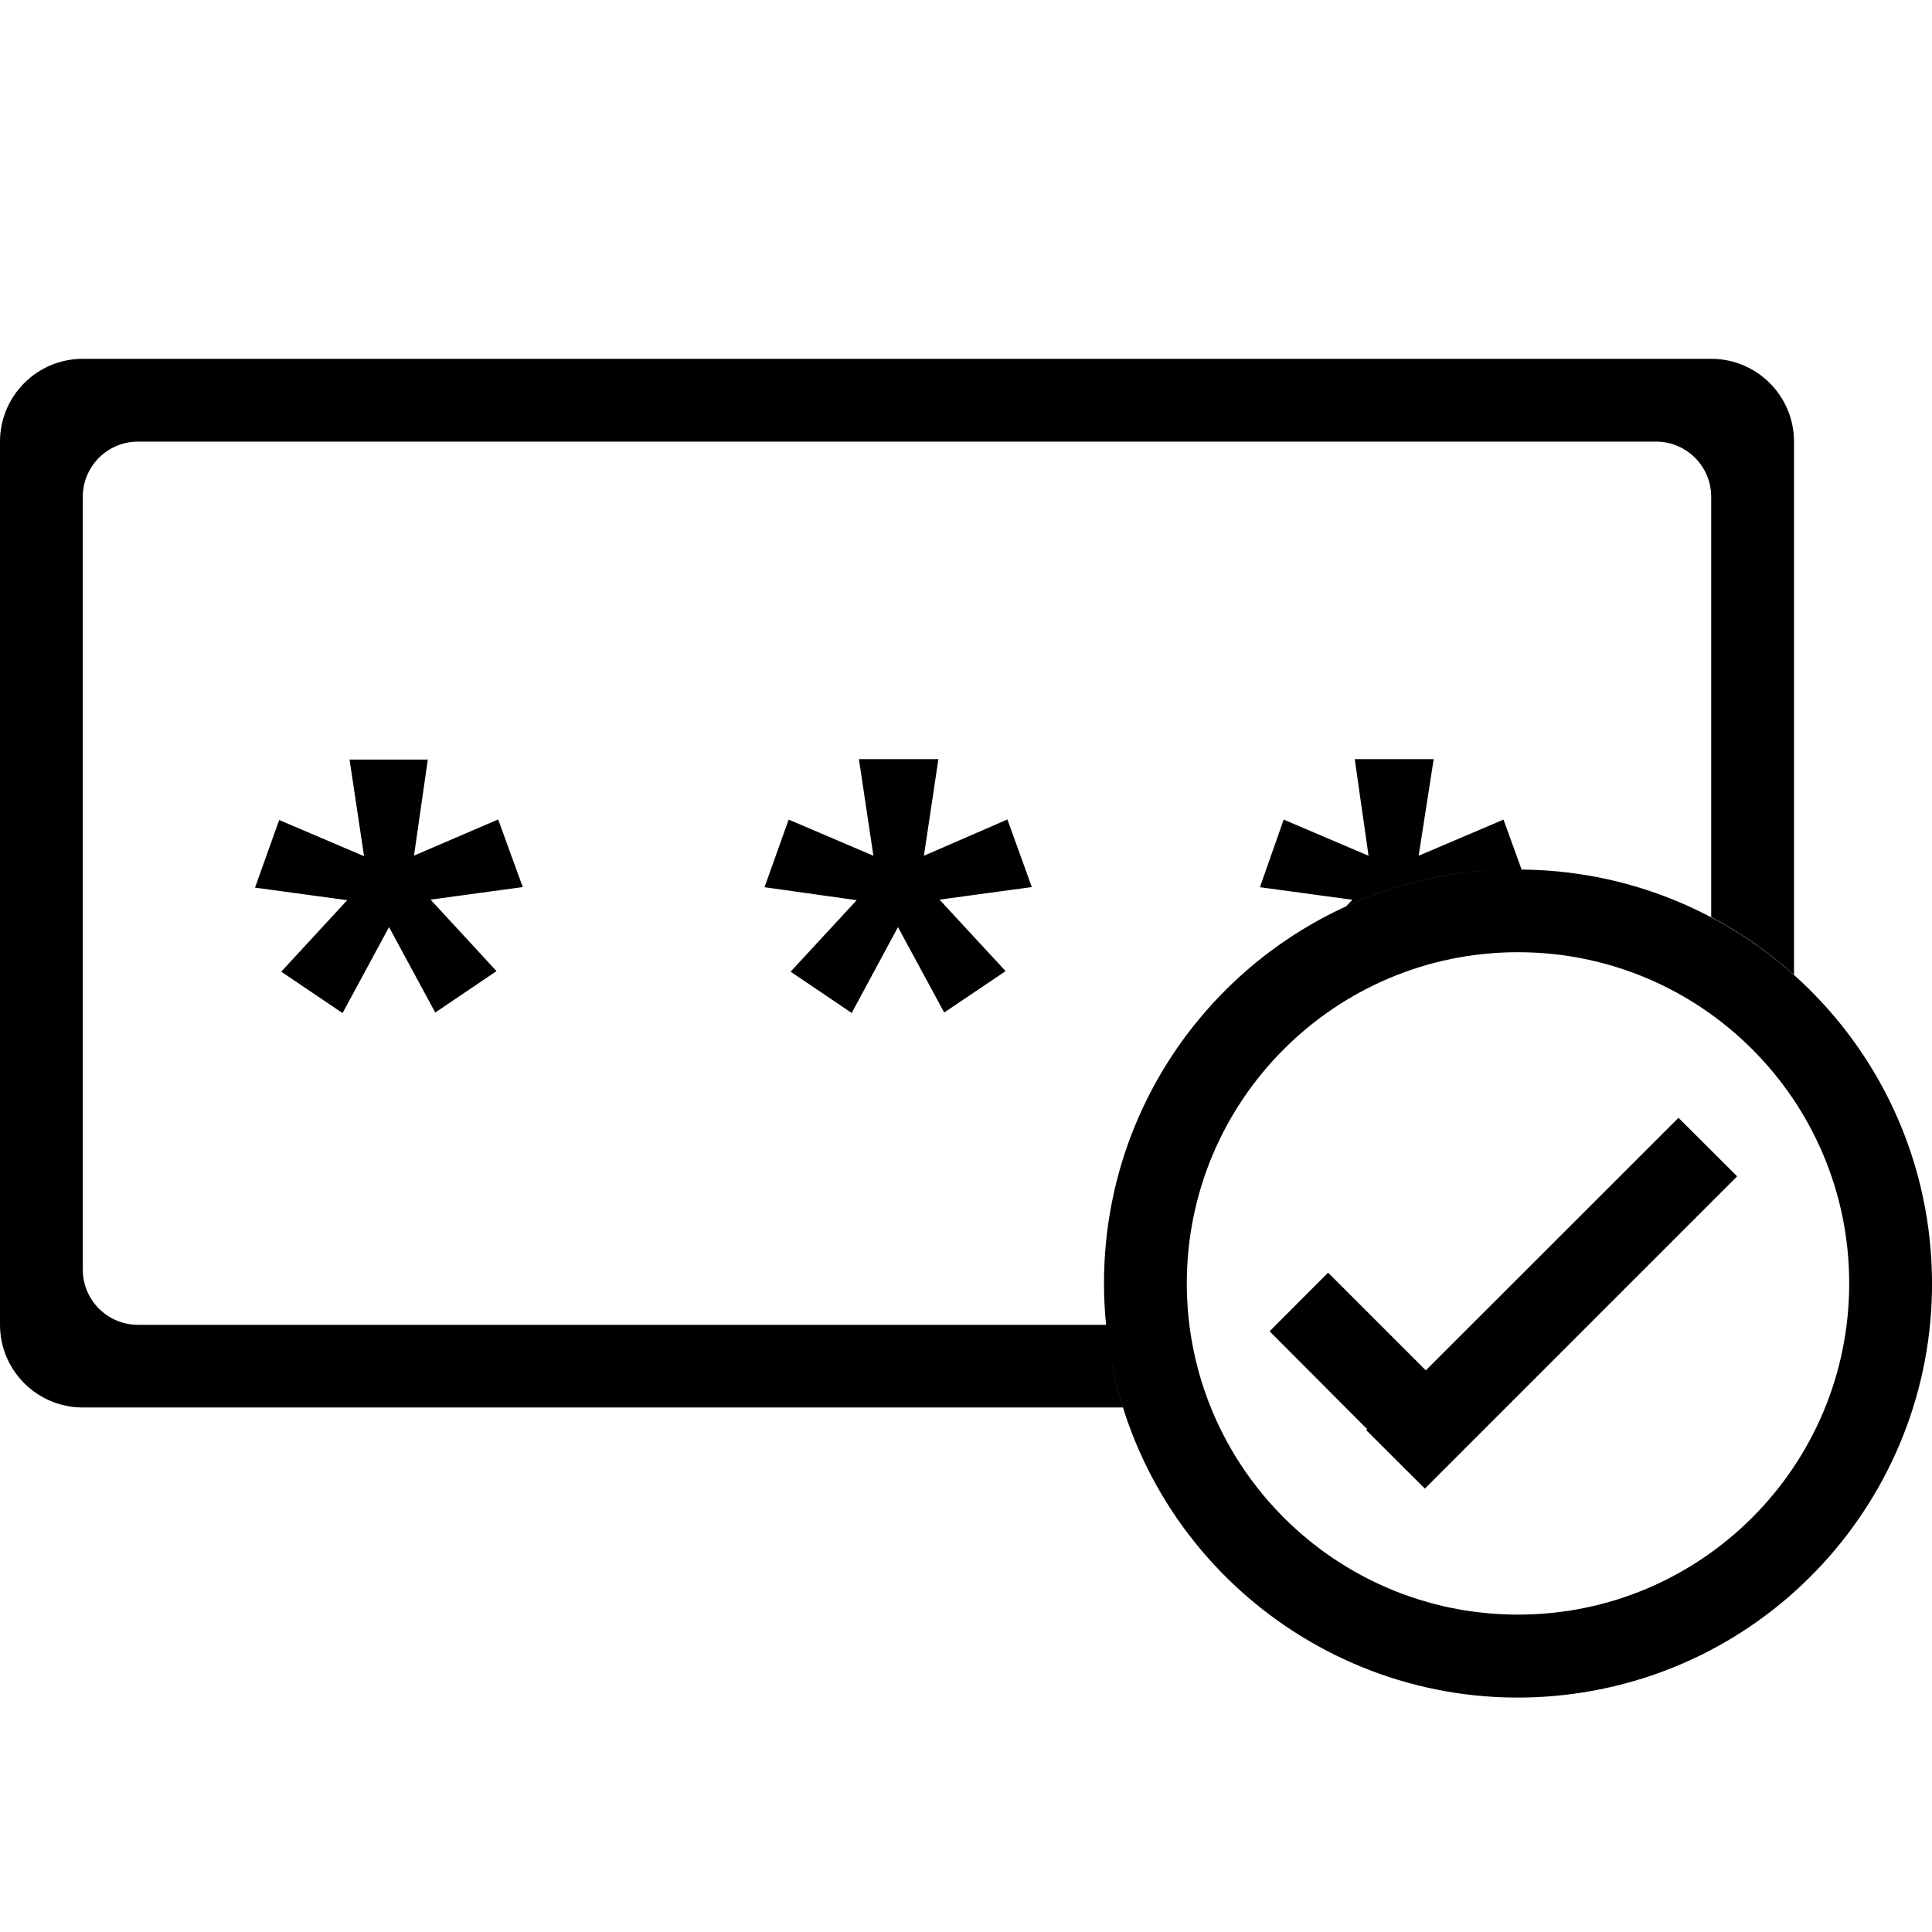
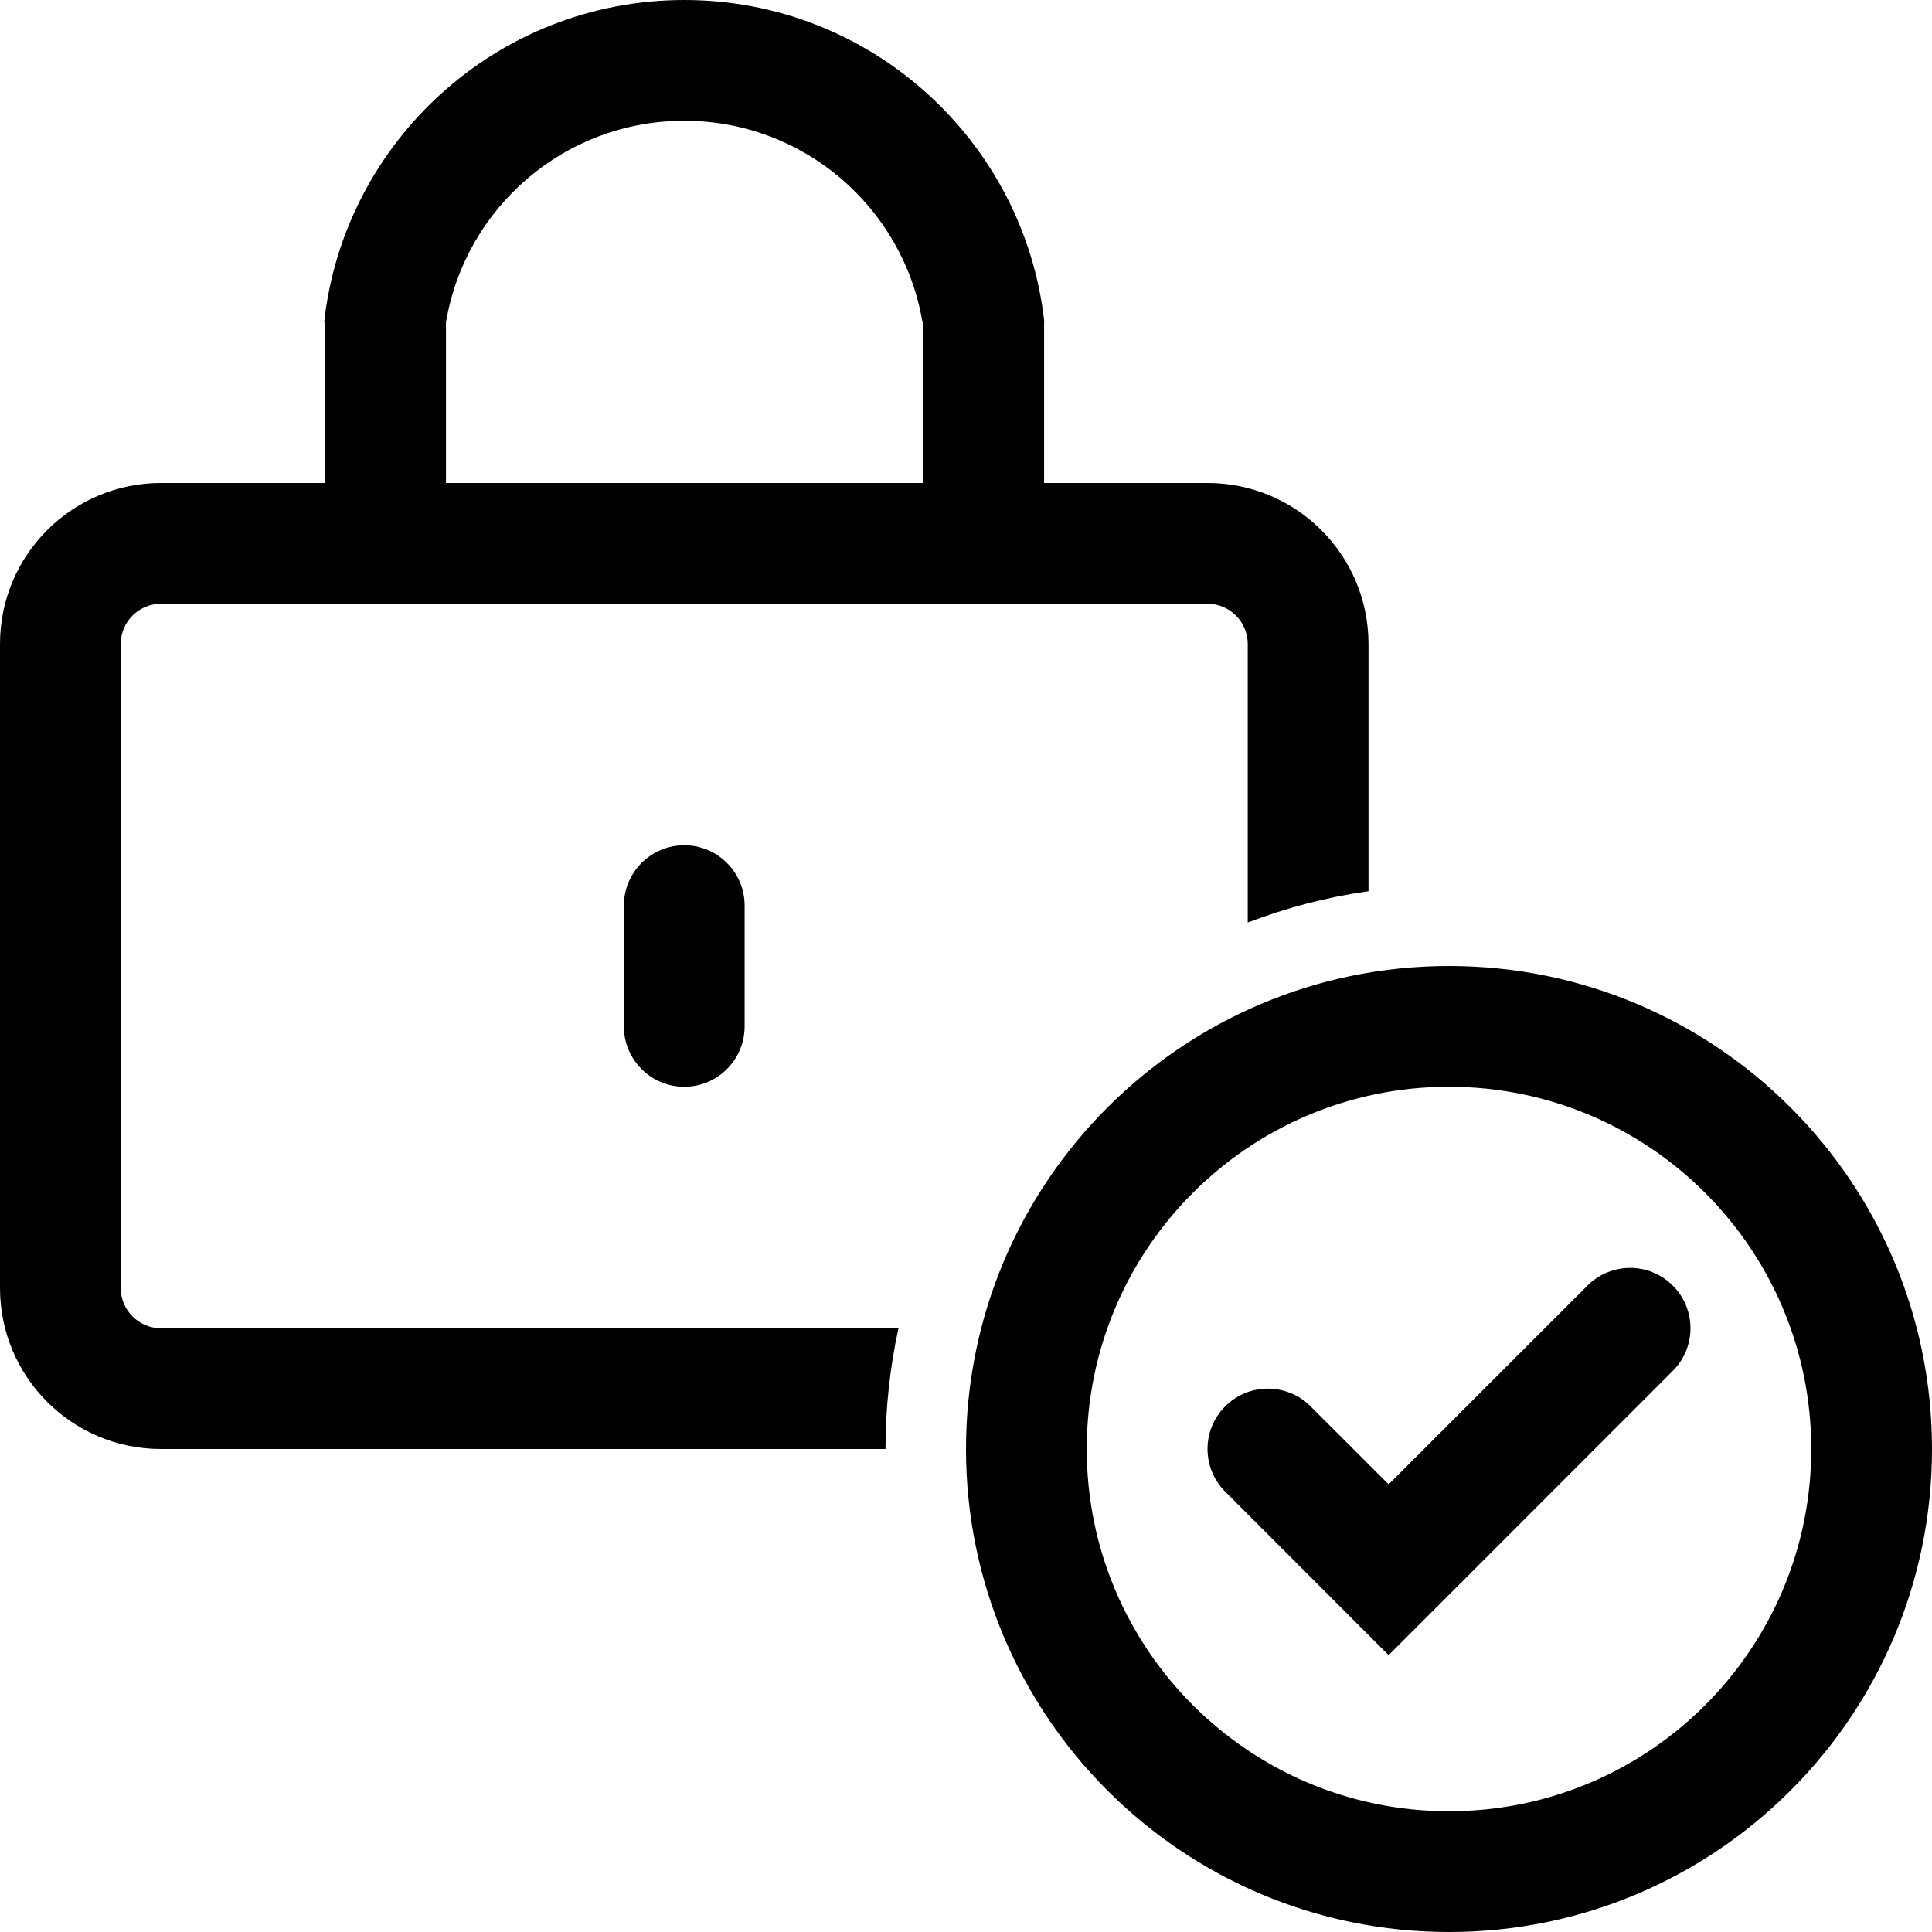
- <svg xmlns="http://www.w3.org/2000/svg" width="14" height="14" viewBox="0 0 14 14">
-   <g id="password-validation-outline" transform="translate(-11602 2116)">
-     <rect id="Rectangle_1273" data-name="Rectangle 1273" width="14" height="14" transform="translate(11602 -2116)" fill="rgba(255,255,255,0)" />
-     <path id="Path_2556" data-name="Path 2556" d="M8.044,7.212a2.964,2.964,0,0,0,.093.387H.6A.6.6,0,0,1,0,7V.6A.6.6,0,0,1,.6,0H12.4a.6.6,0,0,1,.6.6V4.463a3.007,3.007,0,0,0-.6-.418V1A.4.4,0,0,0,12,.6H1A.4.4,0,0,0,.6,1V6.6A.4.4,0,0,0,1,7H8.015Q8,6.852,8,6.7a3,3,0,0,1,2.884-3,2.986,2.986,0,0,0-1.129.267h0L9.8,3.92,9.13,3.829l.172-.49.615.262-.1-.7h.572l-.109.7.615-.262.131.362H11A3,3,0,1,1,8.044,7.212ZM8.6,6.7A2.4,2.4,0,1,0,11,4.3,2.4,2.4,0,0,0,8.6,6.7Zm2.287-3h0Zm.049,0h0ZM9.9,7.763l.007-.007L9.2,7.047l.424-.425.708.708L12.163,5.5l.425.424L10.325,8.187ZM6.173,4.741l-.444-.3.479-.518L5.54,3.829l.175-.49.614.262-.105-.7H6.8l-.105.7L7.3,3.338l.177.49-.669.091.479.518-.445.3-.335-.619-.334.62h0Zm-3.691,0-.444-.3.478-.518-.668-.091.175-.49.615.262-.105-.7H3.1L3,3.6l.61-.262.178.49-.668.091.478.518-.444.3-.335-.619-.335.62h0Z" transform="translate(11602 -2113.4)" />
-   </g>
+ <svg xmlns="http://www.w3.org/2000/svg" id="password-validation-outline" class="icon" width="24" height="24" viewBox="0 0 24 24" fill="none">
+   <path fill-rule="evenodd" clip-rule="evenodd" d="M12.97 4V6H15C16.105 6 17 6.895 17 8V11.071C16.479 11.145 15.977 11.277 15.5 11.46V8C15.5 7.724 15.276 7.5 15 7.5H2C1.724 7.5 1.5 7.724 1.5 8V16C1.5 16.276 1.724 16.5 2 16.5H11.161C11.056 16.983 11 17.485 11 18H2C0.895 18 0 17.105 0 16V8C0 6.895 0.895 6 2 6H4.04V4H4.027C4.276 1.75 6.184 0 8.5 0C10.816 0 12.724 1.75 12.973 4H12.97ZM8.5 1.5C9.986 1.5 11.22 2.581 11.459 4H11.47V6H5.54V4H5.541C5.78 2.581 7.013 1.5 8.5 1.5Z" fill="black" />
+   <path d="M8.5 10.5C8.086 10.5 7.75 10.836 7.75 11.25V12.75C7.75 13.164 8.086 13.5 8.5 13.5C8.914 13.5 9.25 13.164 9.25 12.75V11.25C9.25 10.836 8.914 10.5 8.5 10.5Z" fill="black" />
+   <path d="M20.78 17.03C21.073 16.737 21.073 16.263 20.78 15.97C20.487 15.677 20.013 15.677 19.72 15.97L17.25 18.439L16.28 17.47C15.987 17.177 15.513 17.177 15.22 17.47C14.927 17.763 14.927 18.237 15.22 18.53L17.25 20.561L20.78 17.03Z" fill="black" />
+   <path fill-rule="evenodd" clip-rule="evenodd" d="M18 24C21.314 24 24 21.314 24 18C24 14.686 21.314 12 18 12C14.686 12 12 14.686 12 18C12 21.314 14.686 24 18 24ZM18 22.5C20.485 22.5 22.5 20.485 22.5 18C22.5 15.515 20.485 13.5 18 13.5C15.515 13.5 13.5 15.515 13.5 18C13.5 20.485 15.515 22.5 18 22.5Z" fill="black" />
</svg>
